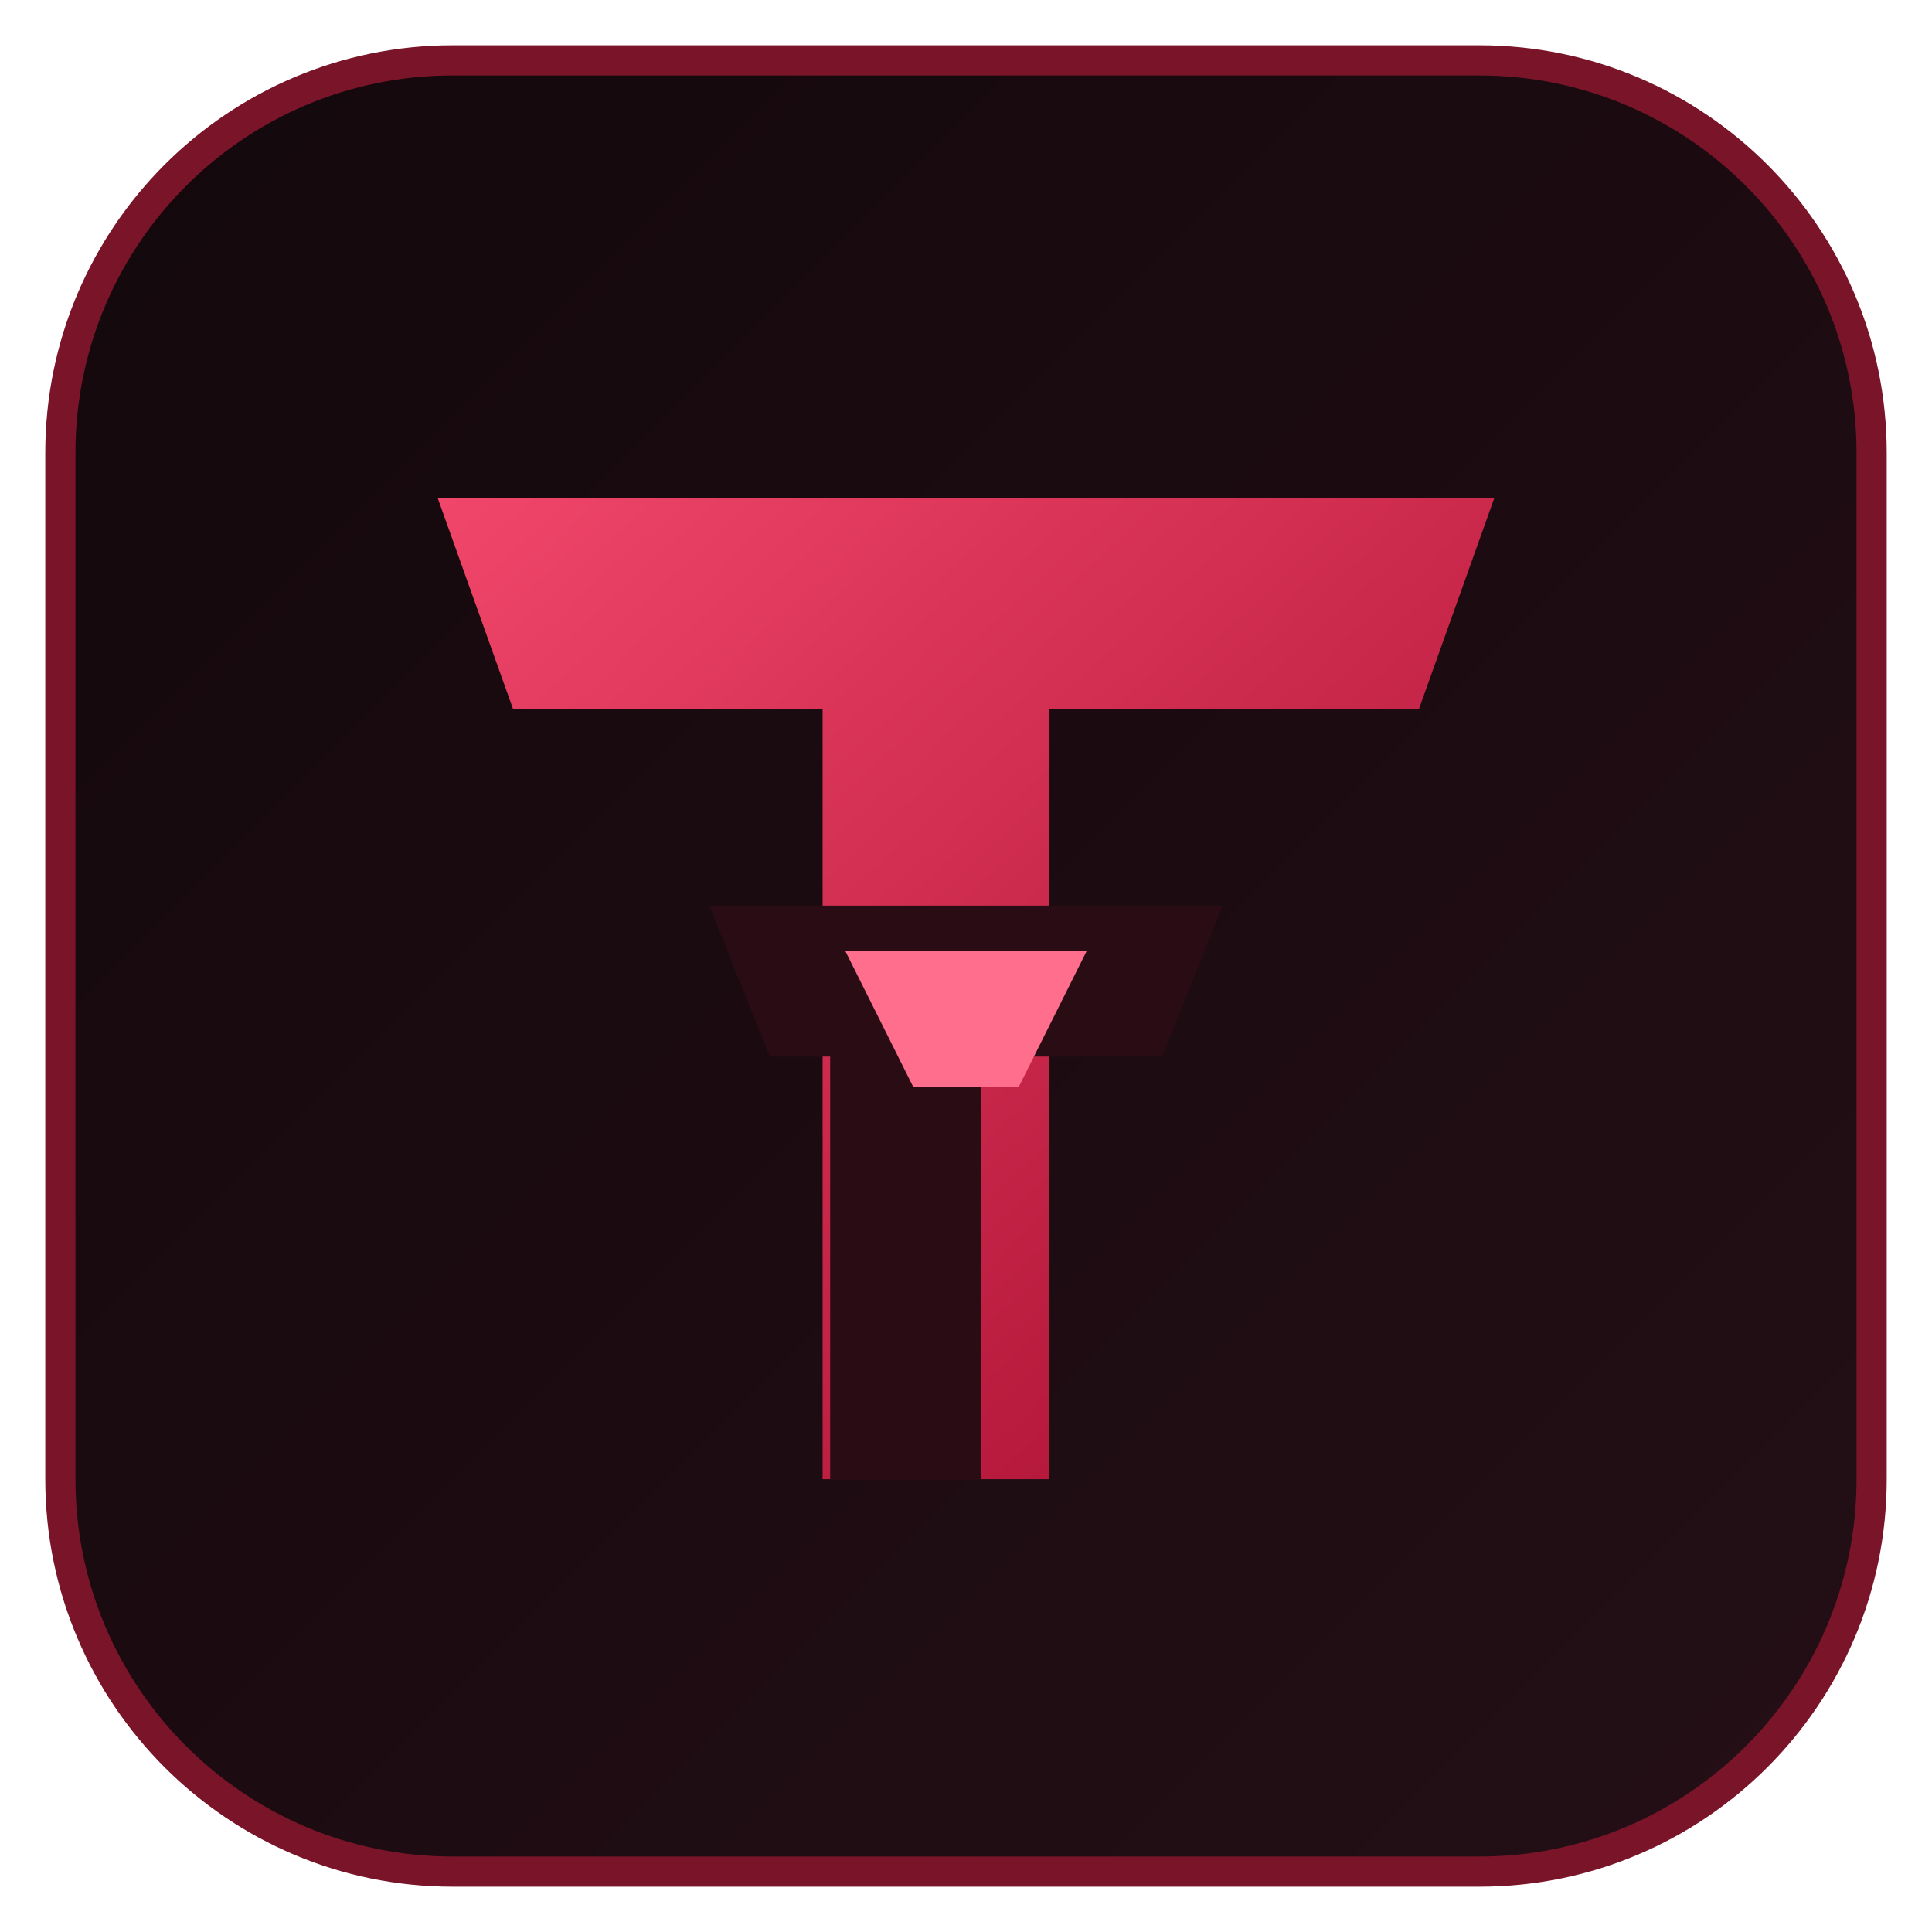
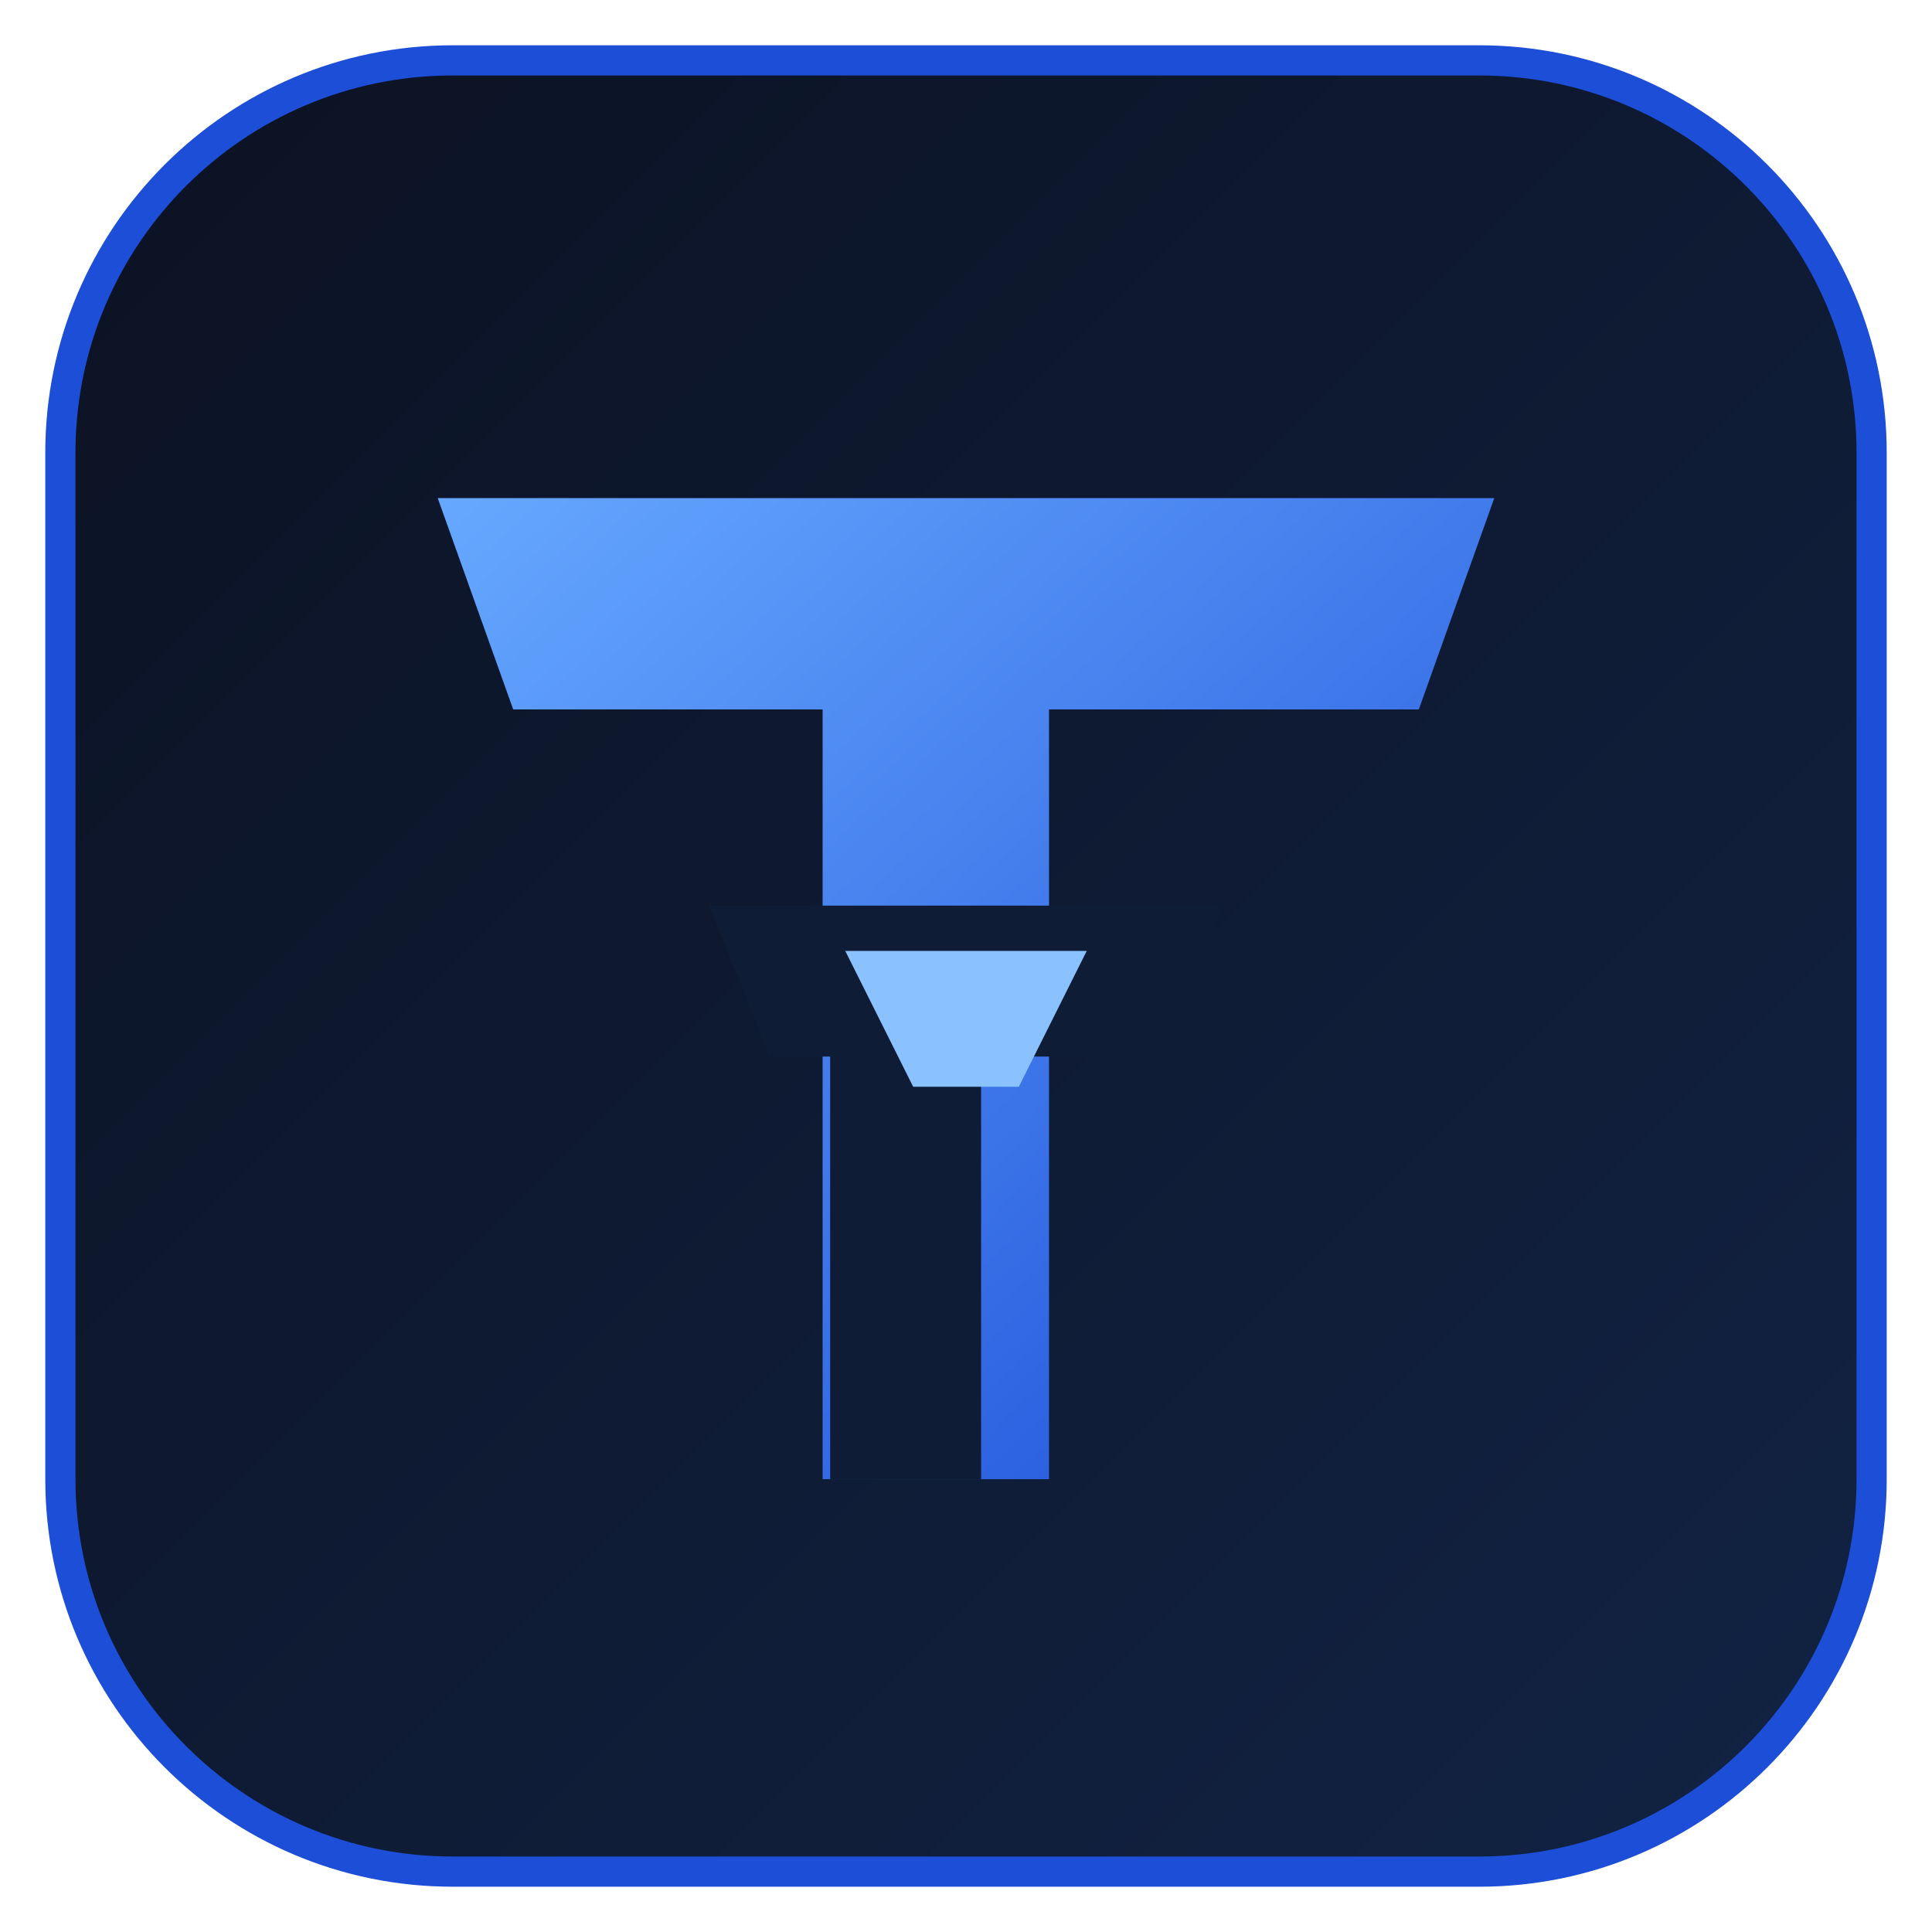
<svg xmlns="http://www.w3.org/2000/svg" viewBox="0 0 256 256" role="img" aria-label="Textriva monogram">
  <defs>
    <linearGradient id="tx-bg" x1="0" x2="1" y1="0" y2="1">
-       <stop offset="0" stop-color="#13080c" />
-       <stop offset="1" stop-color="#240f16" />
+       <stop offset="0" stop-color="#0b1222" />
+       <stop offset="1" stop-color="#122344" />
    </linearGradient>
-     <linearGradient id="tx-red" x1="0" x2="1" y1="0" y2="1">
-       <stop offset="0" stop-color="#f0466a" />
-       <stop offset="1" stop-color="#a60d2f" />
+     <linearGradient id="tx-blue" x1="0" x2="1" y1="0" y2="1">
+       <stop offset="0" stop-color="#66a8ff" />
+       <stop offset="1" stop-color="#1d4ed8" />
    </linearGradient>
  </defs>
-   <rect x="8" y="8" width="240" height="240" rx="52" fill="url(#tx-bg)" stroke="#7a1428" stroke-width="4" />
-   <path d="M58 66h140l-10 28h-49v102h-30V94H68z" fill="url(#tx-red)" />
-   <path d="M94 120h68l-8 20h-24v56h-20v-56H102z" fill="#2a0d14" />
-   <path d="M112 126h32l-9 18h-14z" fill="#ff6f8d" />
+   <rect x="8" y="8" width="240" height="240" rx="52" fill="url(#tx-bg)" stroke="#1d4ed8" stroke-width="4" />
+   <path d="M58 66h140l-10 28h-49v102h-30V94H68z" fill="url(#tx-blue)" />
+   <path d="M94 120h68l-8 20h-24v56h-20v-56H102z" fill="#0f1c35" />
+   <path d="M112 126h32l-9 18h-14z" fill="#8ac2ff" />
</svg>
